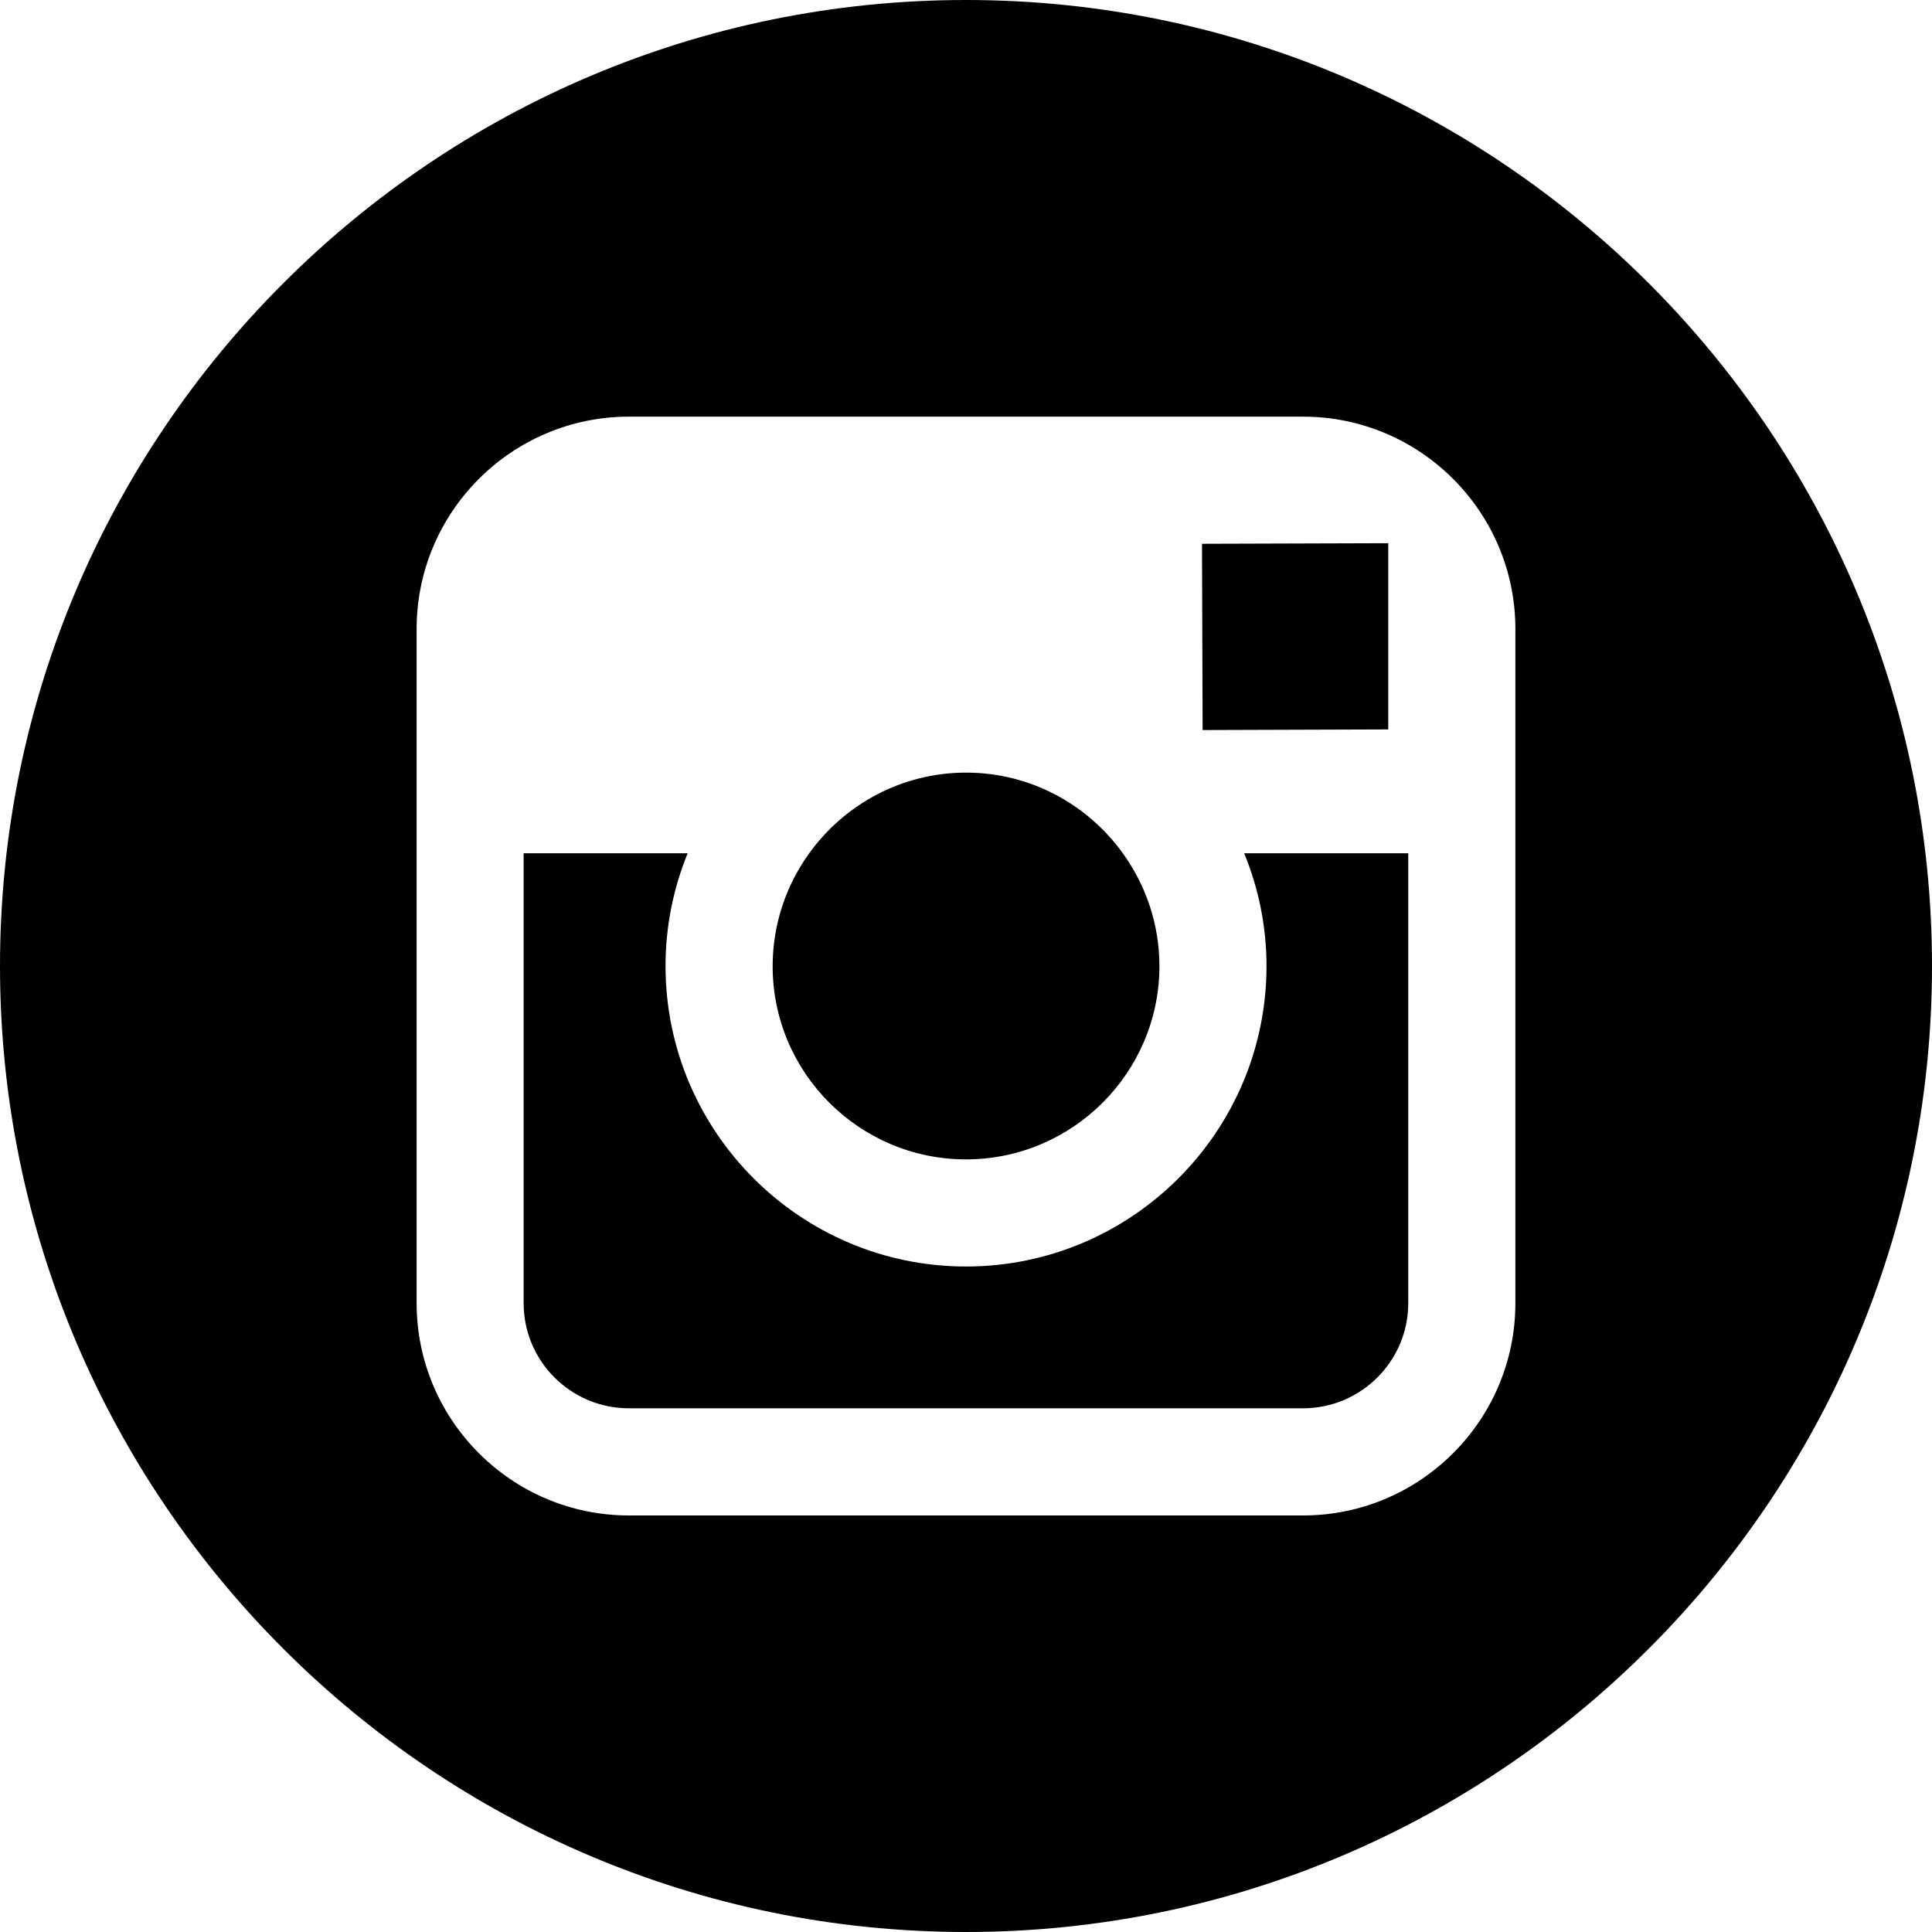
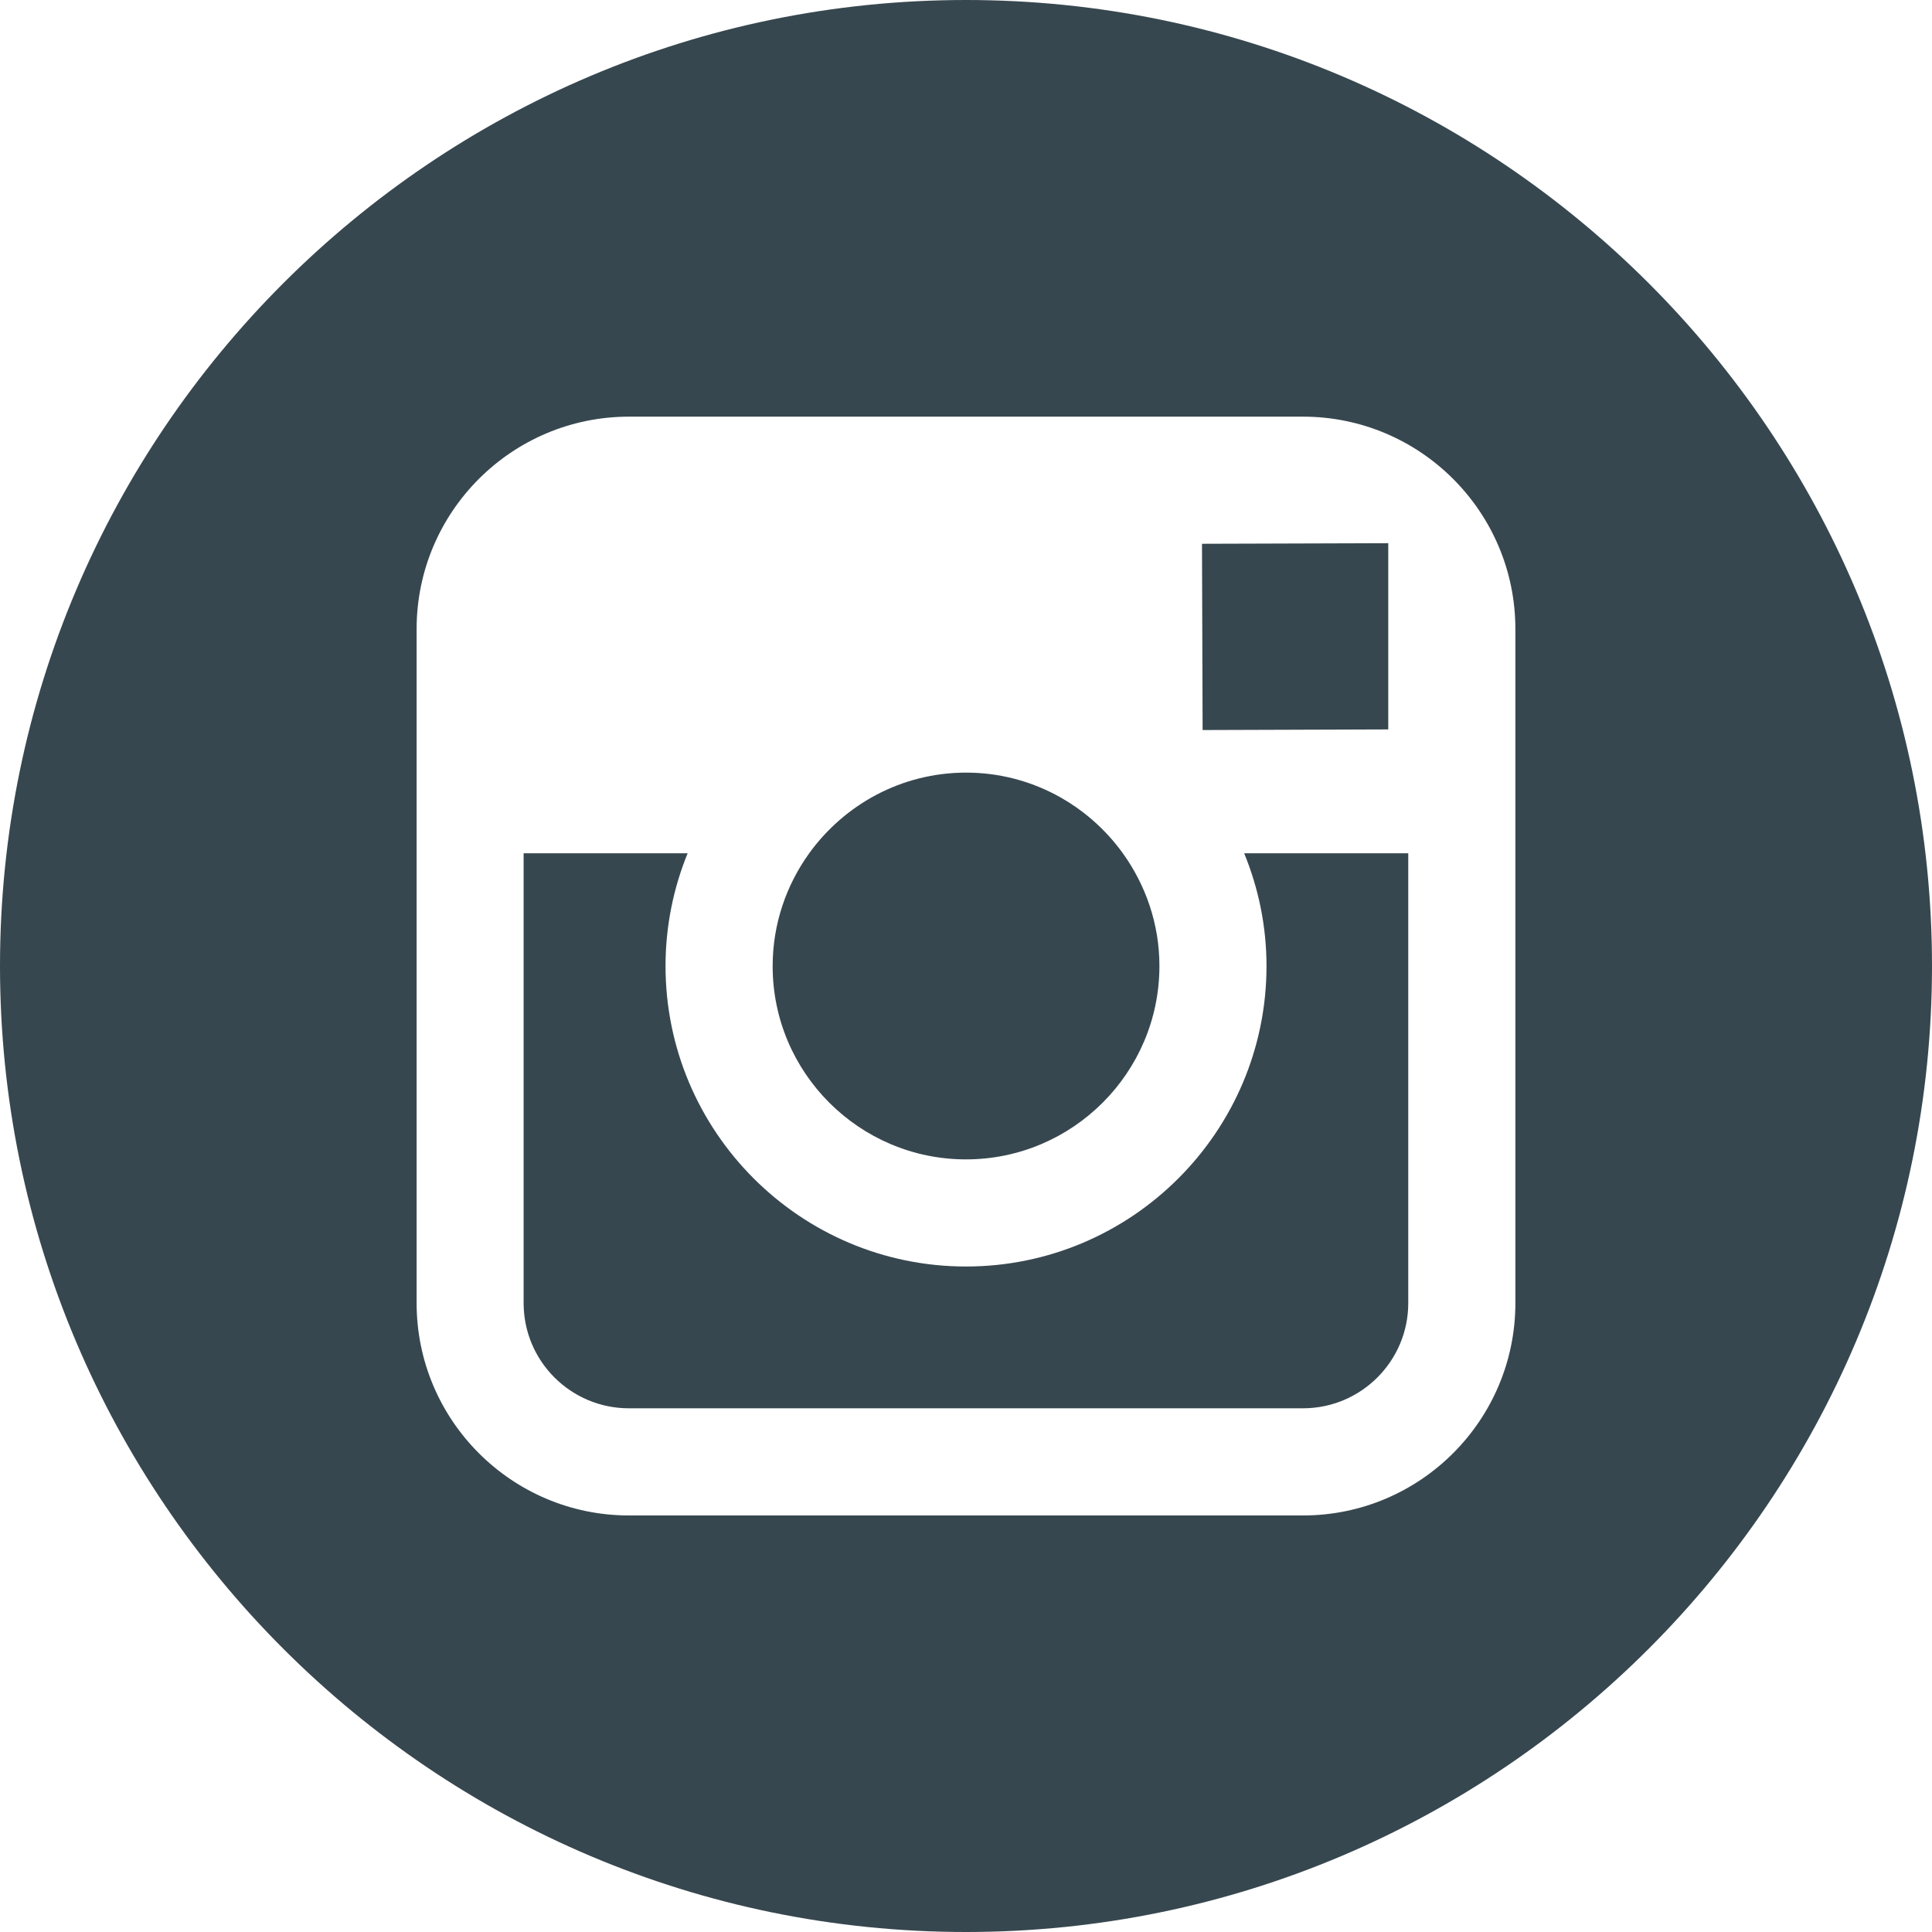
- <svg xmlns="http://www.w3.org/2000/svg" version="1.1" id="Capa_1" x="0px" y="0px" width="49.652px" height="49.652px" viewBox="0 0 49.652 49.652" style="enable-background:new 0 0 49.652 49.652;" xml:space="preserve">
+ <svg xmlns="http://www.w3.org/2000/svg" version="1.1" id="Capa_1" x="0px" y="0px" width="512px" height="512px" viewBox="0 0 49.652 49.652" style="enable-background:new 0 0 49.652 49.652;" xml:space="preserve">
  <g>
    <g>
      <g>
-         <path d="M24.825,29.796c2.739,0,4.972-2.229,4.972-4.97c0-1.082-0.354-2.081-0.94-2.897c-0.903-1.252-2.371-2.073-4.029-2.073     c-1.659,0-3.126,0.82-4.031,2.072c-0.588,0.816-0.939,1.815-0.94,2.897C19.854,27.566,22.085,29.796,24.825,29.796z" />
-         <polygon points="35.678,18.746 35.678,14.58 35.678,13.96 35.055,13.962 30.891,13.975 30.907,18.762    " />
-         <path d="M24.826,0C11.137,0,0,11.137,0,24.826c0,13.688,11.137,24.826,24.826,24.826c13.688,0,24.826-11.138,24.826-24.826     C49.652,11.137,38.516,0,24.826,0z M38.945,21.929v11.56c0,3.011-2.448,5.458-5.457,5.458H16.164     c-3.01,0-5.457-2.447-5.457-5.458v-11.56v-5.764c0-3.01,2.447-5.457,5.457-5.457h17.323c3.01,0,5.458,2.447,5.458,5.457V21.929z" />
-         <path d="M32.549,24.826c0,4.257-3.464,7.723-7.723,7.723c-4.259,0-7.722-3.466-7.722-7.723c0-1.024,0.204-2.003,0.568-2.897     h-4.215v11.56c0,1.494,1.213,2.704,2.706,2.704h17.323c1.491,0,2.706-1.21,2.706-2.704v-11.56h-4.217     C32.342,22.823,32.549,23.802,32.549,24.826z" />
+         <path d="M24.825,29.796c2.739,0,4.972-2.229,4.972-4.97c0-1.082-0.354-2.081-0.94-2.897c-0.903-1.252-2.371-2.073-4.029-2.073     c-1.659,0-3.126,0.82-4.031,2.072c-0.588,0.816-0.939,1.815-0.94,2.897C19.854,27.566,22.085,29.796,24.825,29.796z" fill="#37474f" />
+         <polygon points="35.678,18.746 35.678,14.58 35.678,13.96 35.055,13.962 30.891,13.975 30.907,18.762    " fill="#37474f" />
+         <path d="M24.826,0C11.137,0,0,11.137,0,24.826c0,13.688,11.137,24.826,24.826,24.826c13.688,0,24.826-11.138,24.826-24.826     C49.652,11.137,38.516,0,24.826,0z M38.945,21.929v11.56c0,3.011-2.448,5.458-5.457,5.458H16.164     c-3.01,0-5.457-2.447-5.457-5.458v-11.56v-5.764c0-3.01,2.447-5.457,5.457-5.457h17.323c3.01,0,5.458,2.447,5.458,5.457V21.929z" fill="#37474f" />
+         <path d="M32.549,24.826c0,4.257-3.464,7.723-7.723,7.723c-4.259,0-7.722-3.466-7.722-7.723c0-1.024,0.204-2.003,0.568-2.897     h-4.215v11.56c0,1.494,1.213,2.704,2.706,2.704h17.323c1.491,0,2.706-1.21,2.706-2.704v-11.56h-4.217     C32.342,22.823,32.549,23.802,32.549,24.826z" fill="#37474f" />
      </g>
    </g>
  </g>
  <g>
</g>
  <g>
</g>
  <g>
</g>
  <g>
</g>
  <g>
</g>
  <g>
</g>
  <g>
</g>
  <g>
</g>
  <g>
</g>
  <g>
</g>
  <g>
</g>
  <g>
</g>
  <g>
</g>
  <g>
</g>
  <g>
</g>
</svg>
